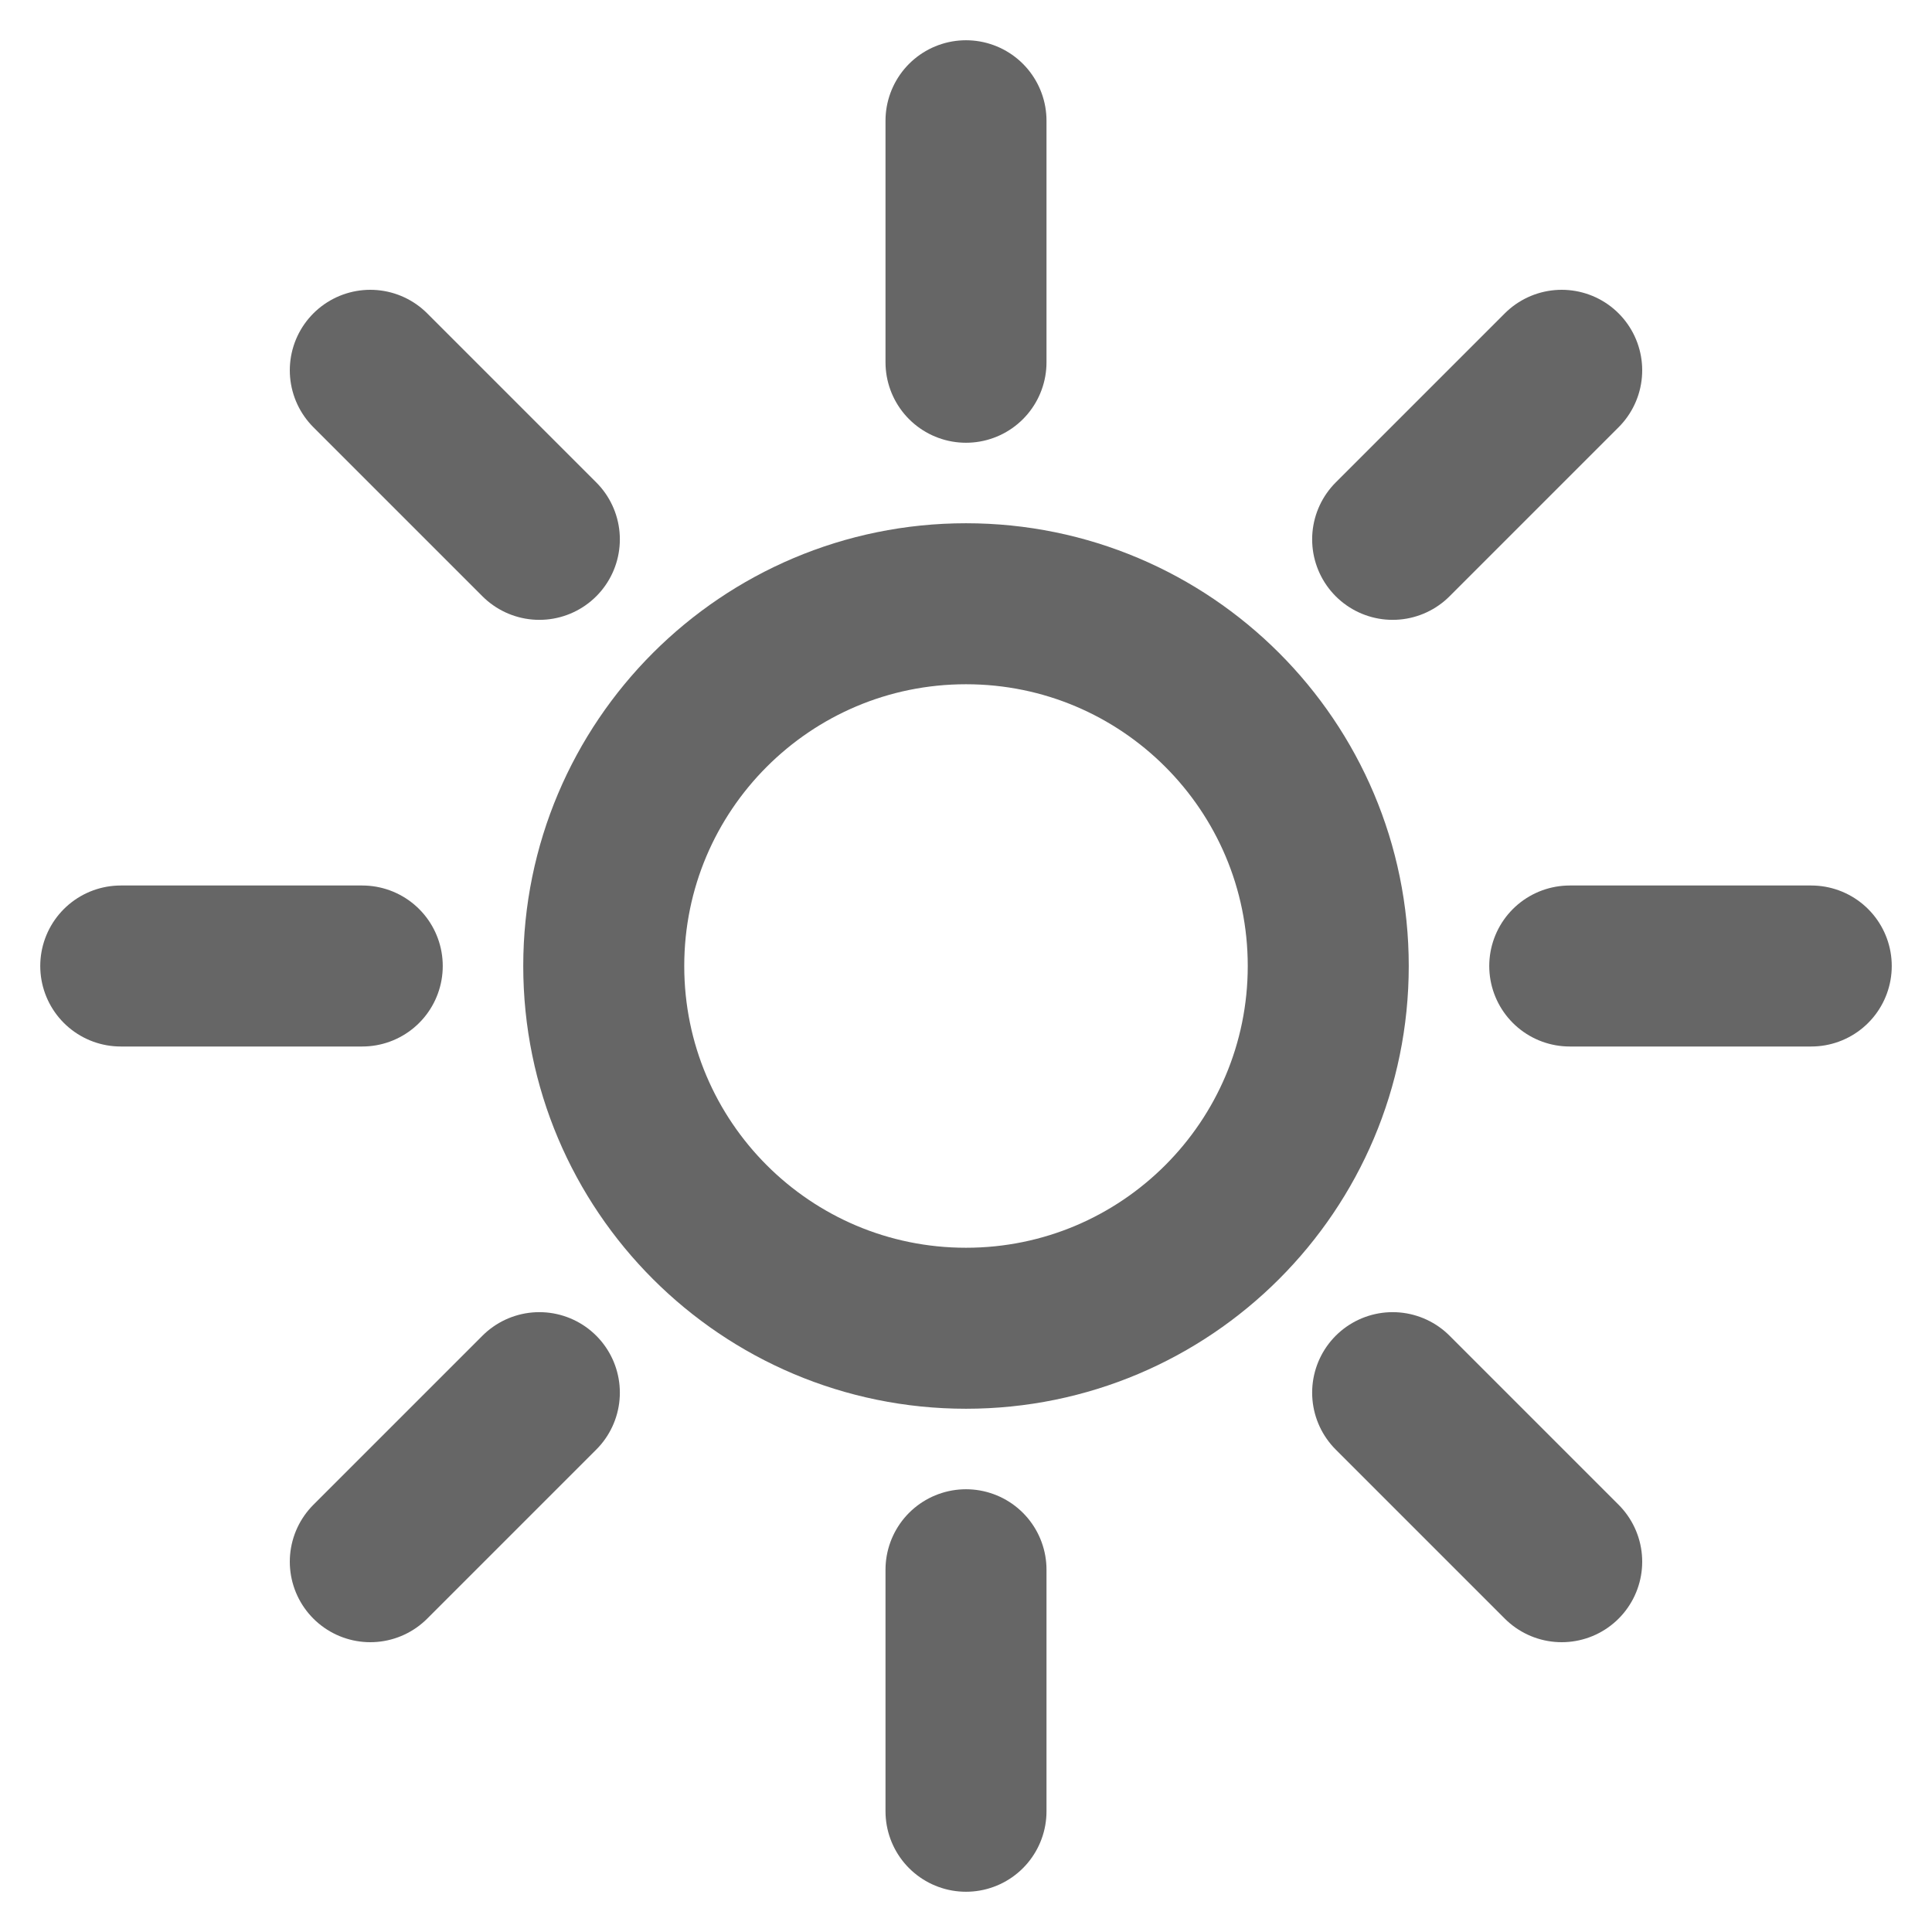
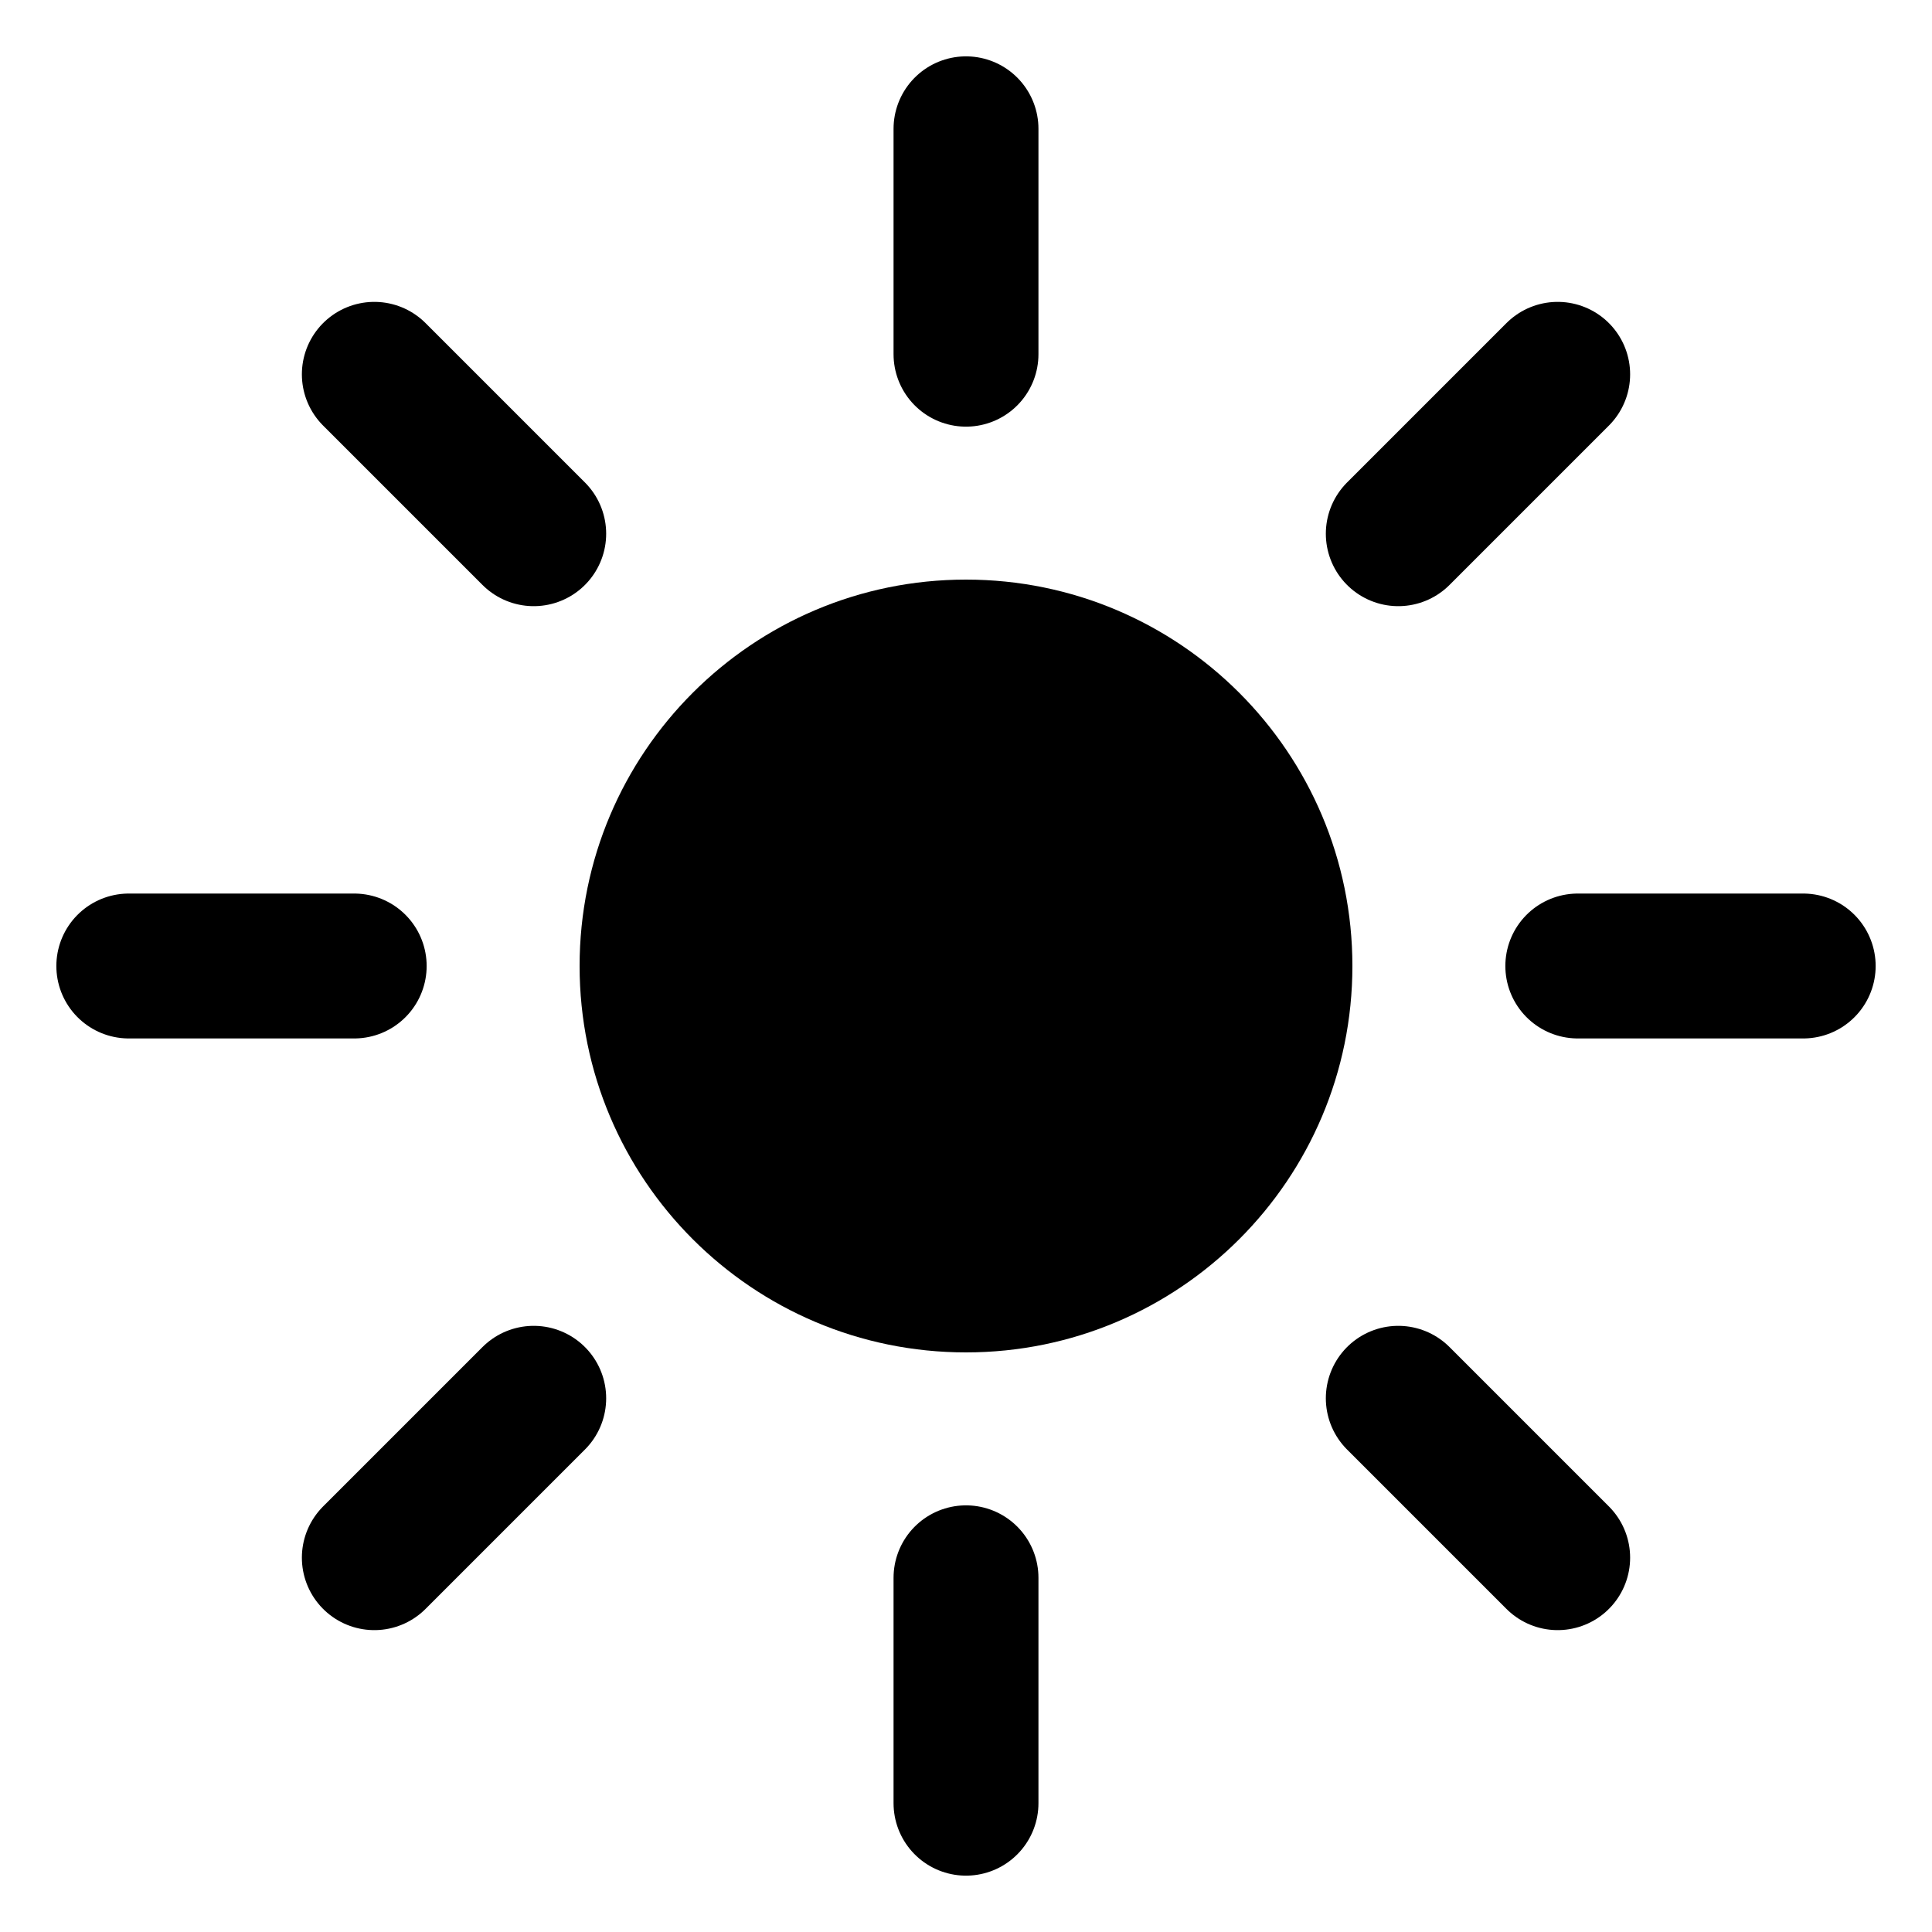
- <svg xmlns="http://www.w3.org/2000/svg" viewBox="0 0 24 24" fill="none" stroke="#666" stroke-width="2" stroke-linecap="round">
-   <circle cx="12" cy="12" r="4.5" />
-   <path d="M12 1.5v3M12 19.5v3M1.5 12h3M19.5 12h3M4.6 4.6l2.1 2.1M17.3 17.3l2.1 2.1M4.6 19.4l2.1-2.1M17.3 6.7l2.1-2.1" />
+ <svg xmlns="http://www.w3.org/2000/svg" viewBox="0 0 24 24">
+   <circle cx="12" cy="12" r="4.8" fill="#000" />
+   <path d="M19.6 12.0L22.4 12.0M17.37 17.37L19.35 19.35M12.0 19.6L12.0 22.4M6.63 17.37L4.65 19.35M4.4 12.0L1.6 12.0M6.63 6.63L4.65 4.65M12.0 4.4L12.0 1.6M17.37 6.63L19.35 4.65" fill="none" stroke="#000" stroke-width="1.8" stroke-linecap="round" />
</svg>
